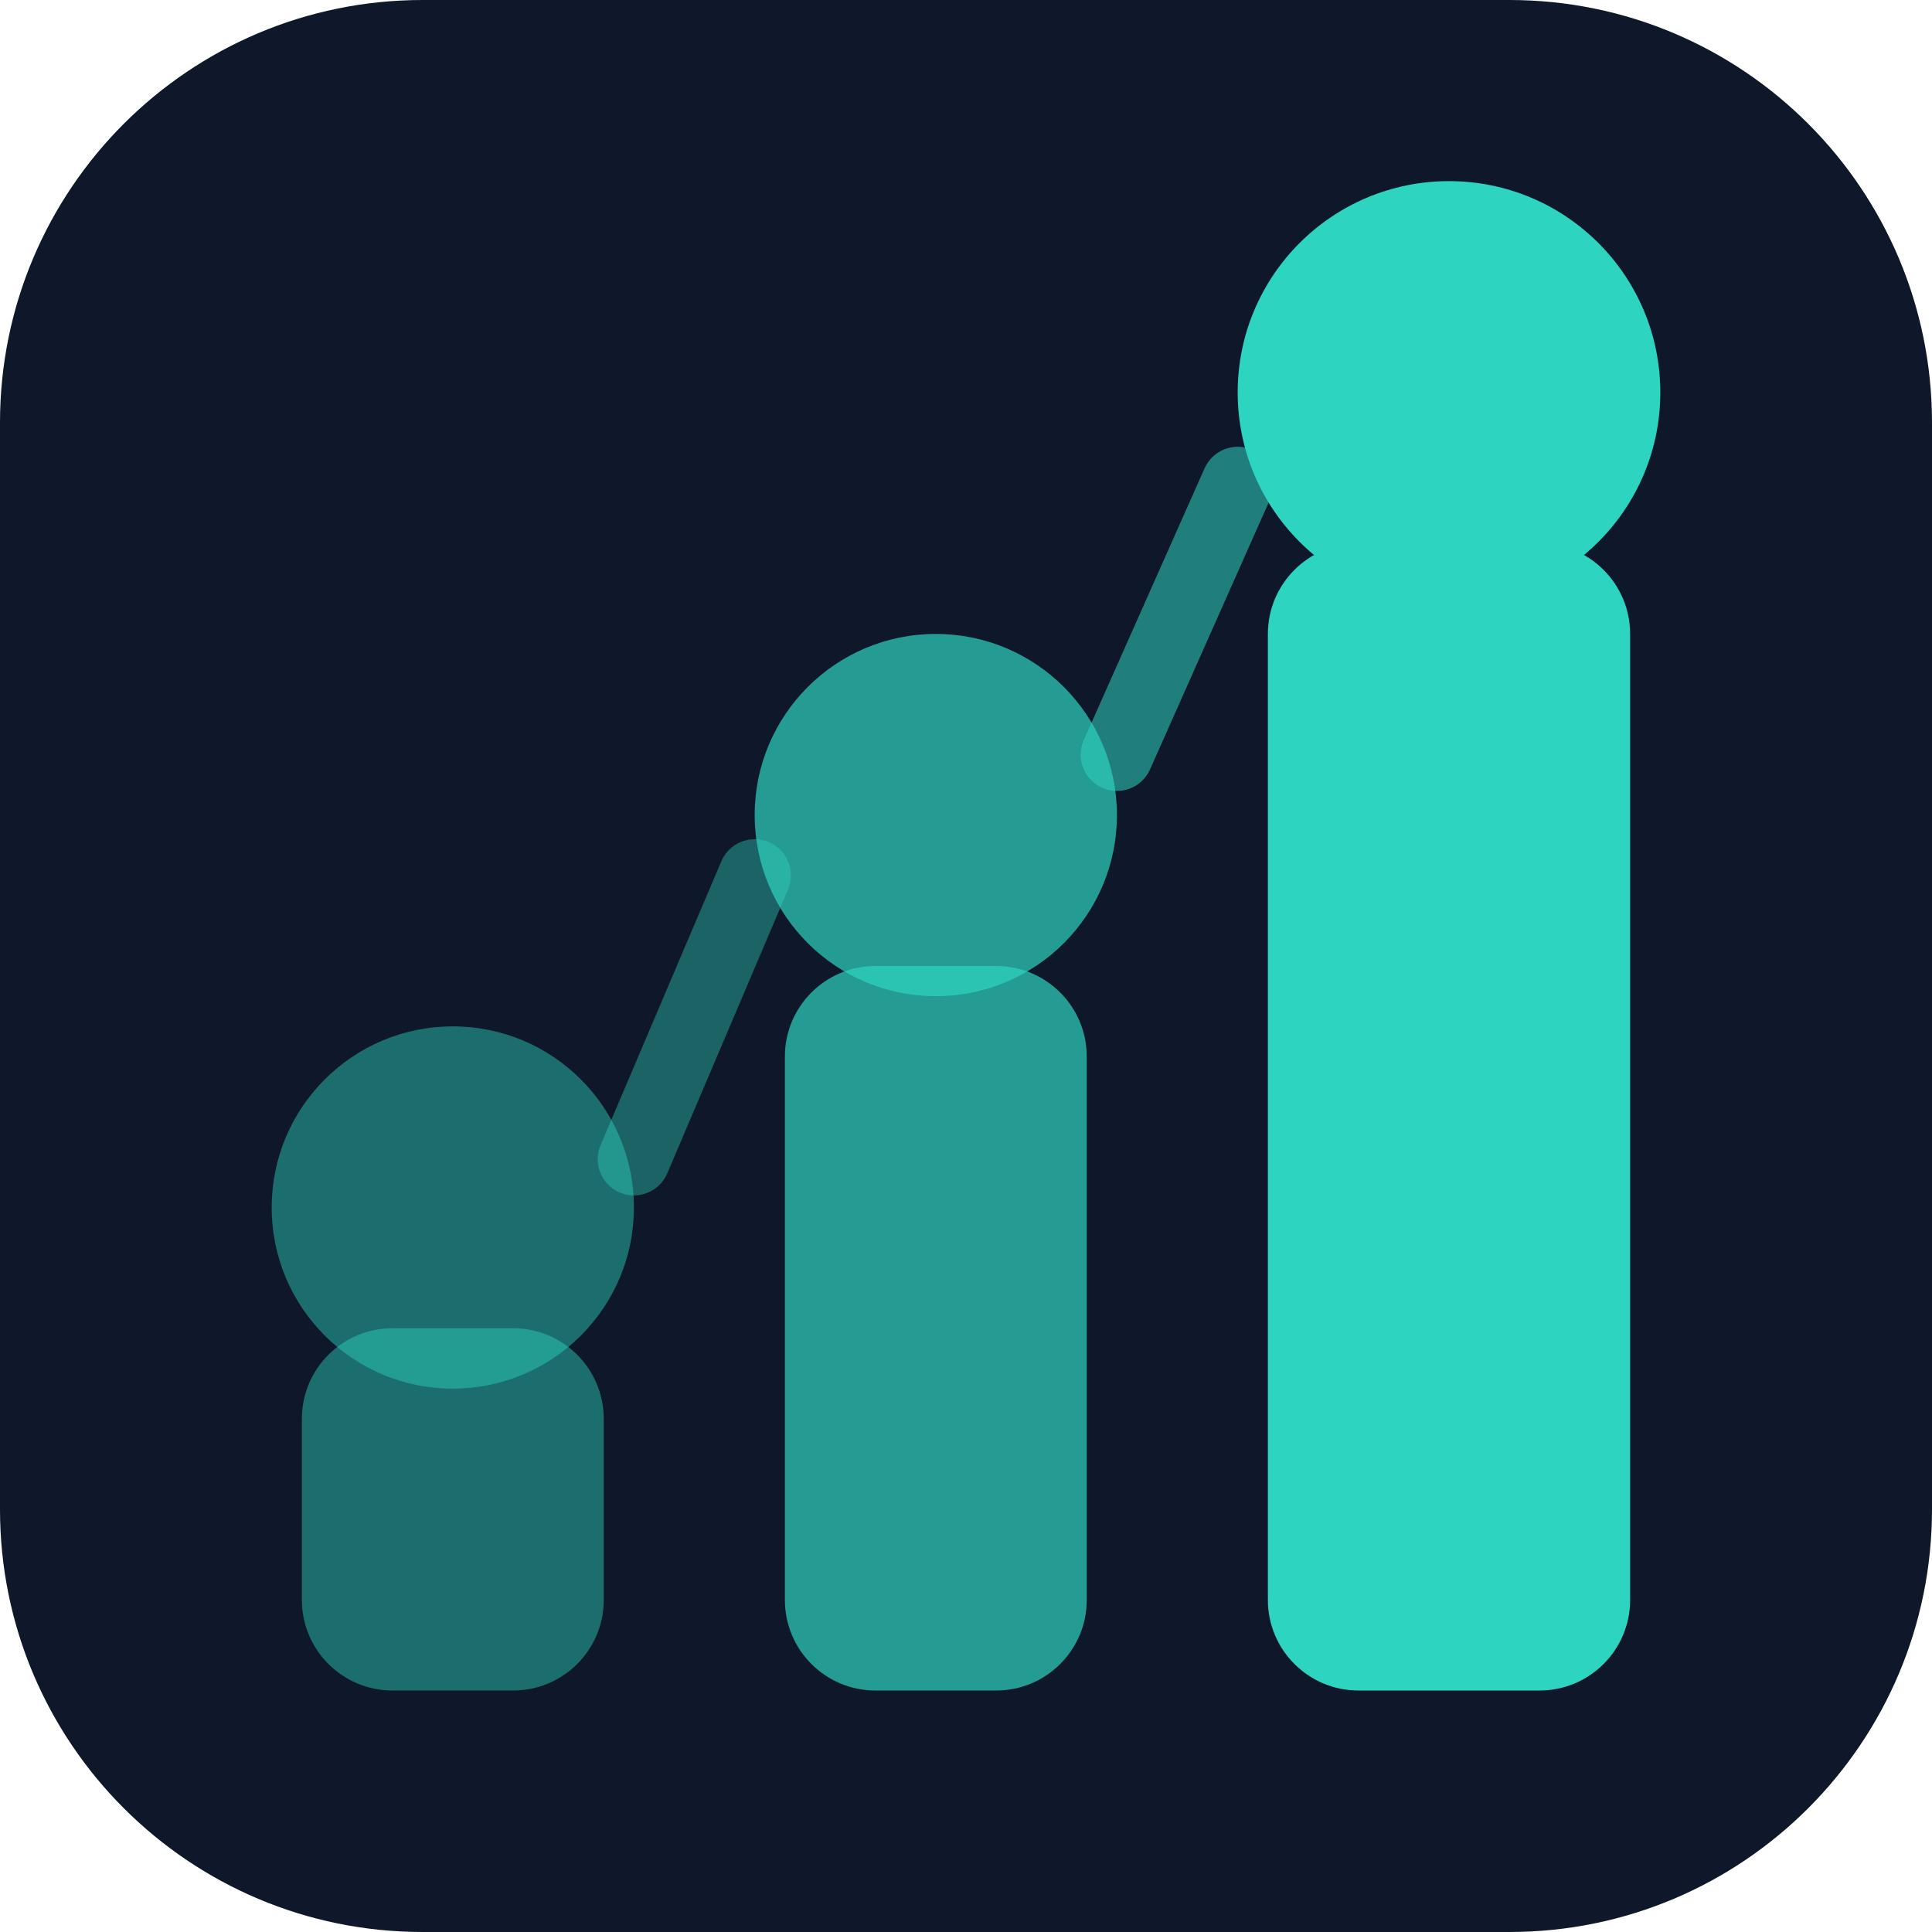
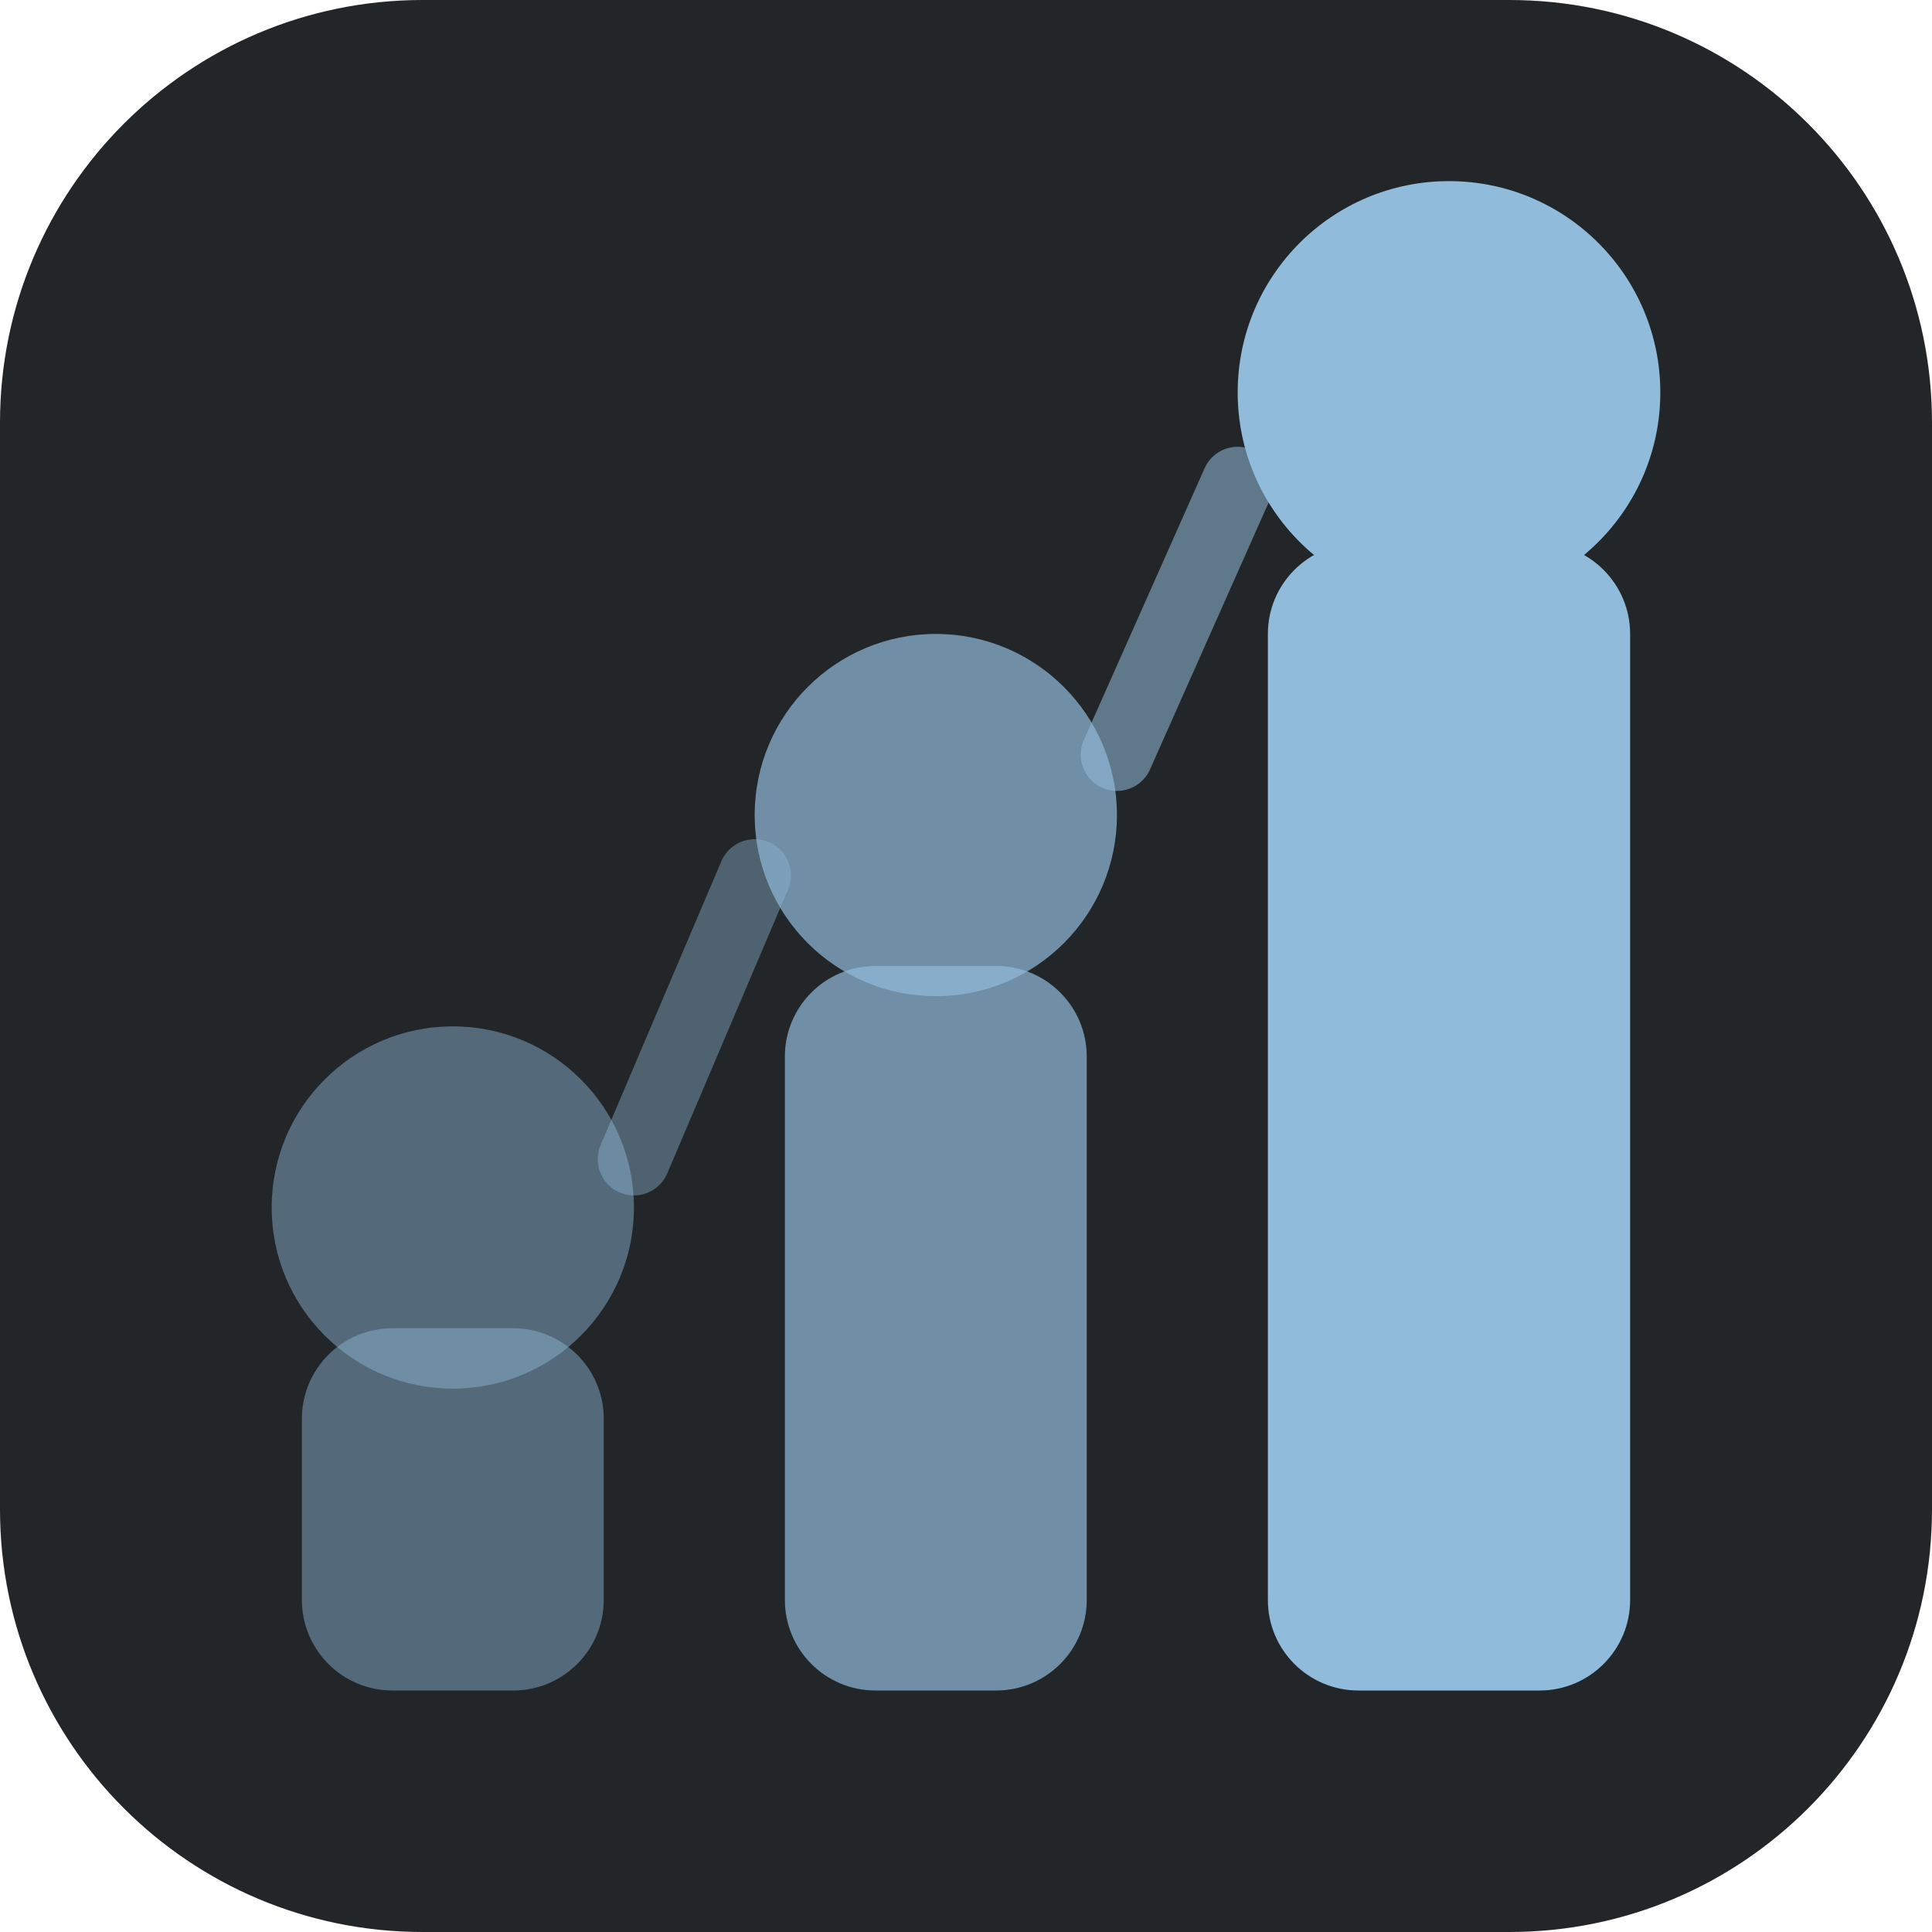
<svg xmlns="http://www.w3.org/2000/svg" viewBox="0 0 32 32">
-   <rect width="32" height="32" rx="7" fill="#0f172a" />
-   <rect x="5" y="22" width="5" height="6" rx="1.5" fill="#2dd4bf" opacity="0.45" />
-   <rect x="13" y="16" width="5" height="12" rx="1.5" fill="#2dd4bf" opacity="0.70" />
-   <rect x="21" y="9" width="6" height="19" rx="1.5" fill="#2dd4bf" />
-   <circle cx="7.5" cy="20" r="3" fill="#2dd4bf" opacity="0.45" />
-   <circle cx="15.5" cy="13.5" r="3" fill="#2dd4bf" opacity="0.70" />
-   <circle cx="24" cy="6.5" r="3.5" fill="#2dd4bf" />
-   <line x1="10.5" y1="19.2" x2="12.5" y2="14.5" stroke="#2dd4bf" stroke-width="1.2" opacity="0.4" stroke-linecap="round" />
-   <line x1="18.5" y1="12.5" x2="20.5" y2="8" stroke="#2dd4bf" stroke-width="1.2" opacity="0.55" stroke-linecap="round" />
+   <rect width="32" height="32" rx="7" fill="#222629" />
+   <rect x="5" y="22" width="5" height="6" rx="1.5" fill="#91bbda" opacity="0.45" />
+   <rect x="13" y="16" width="5" height="12" rx="1.5" fill="#91bbda" opacity="0.70" />
+   <rect x="21" y="9" width="6" height="19" rx="1.5" fill="#91bbda" />
+   <circle cx="7.5" cy="20" r="3" fill="#91bbda" opacity="0.45" />
+   <circle cx="15.5" cy="13.5" r="3" fill="#91bbda" opacity="0.70" />
+   <circle cx="24" cy="6.5" r="3.5" fill="#91bbda" />
+   <line x1="10.5" y1="19.2" x2="12.5" y2="14.5" stroke="#91bbda" stroke-width="1.2" opacity="0.4" stroke-linecap="round" />
+   <line x1="18.5" y1="12.5" x2="20.5" y2="8" stroke="#91bbda" stroke-width="1.2" opacity="0.55" stroke-linecap="round" />
</svg>
